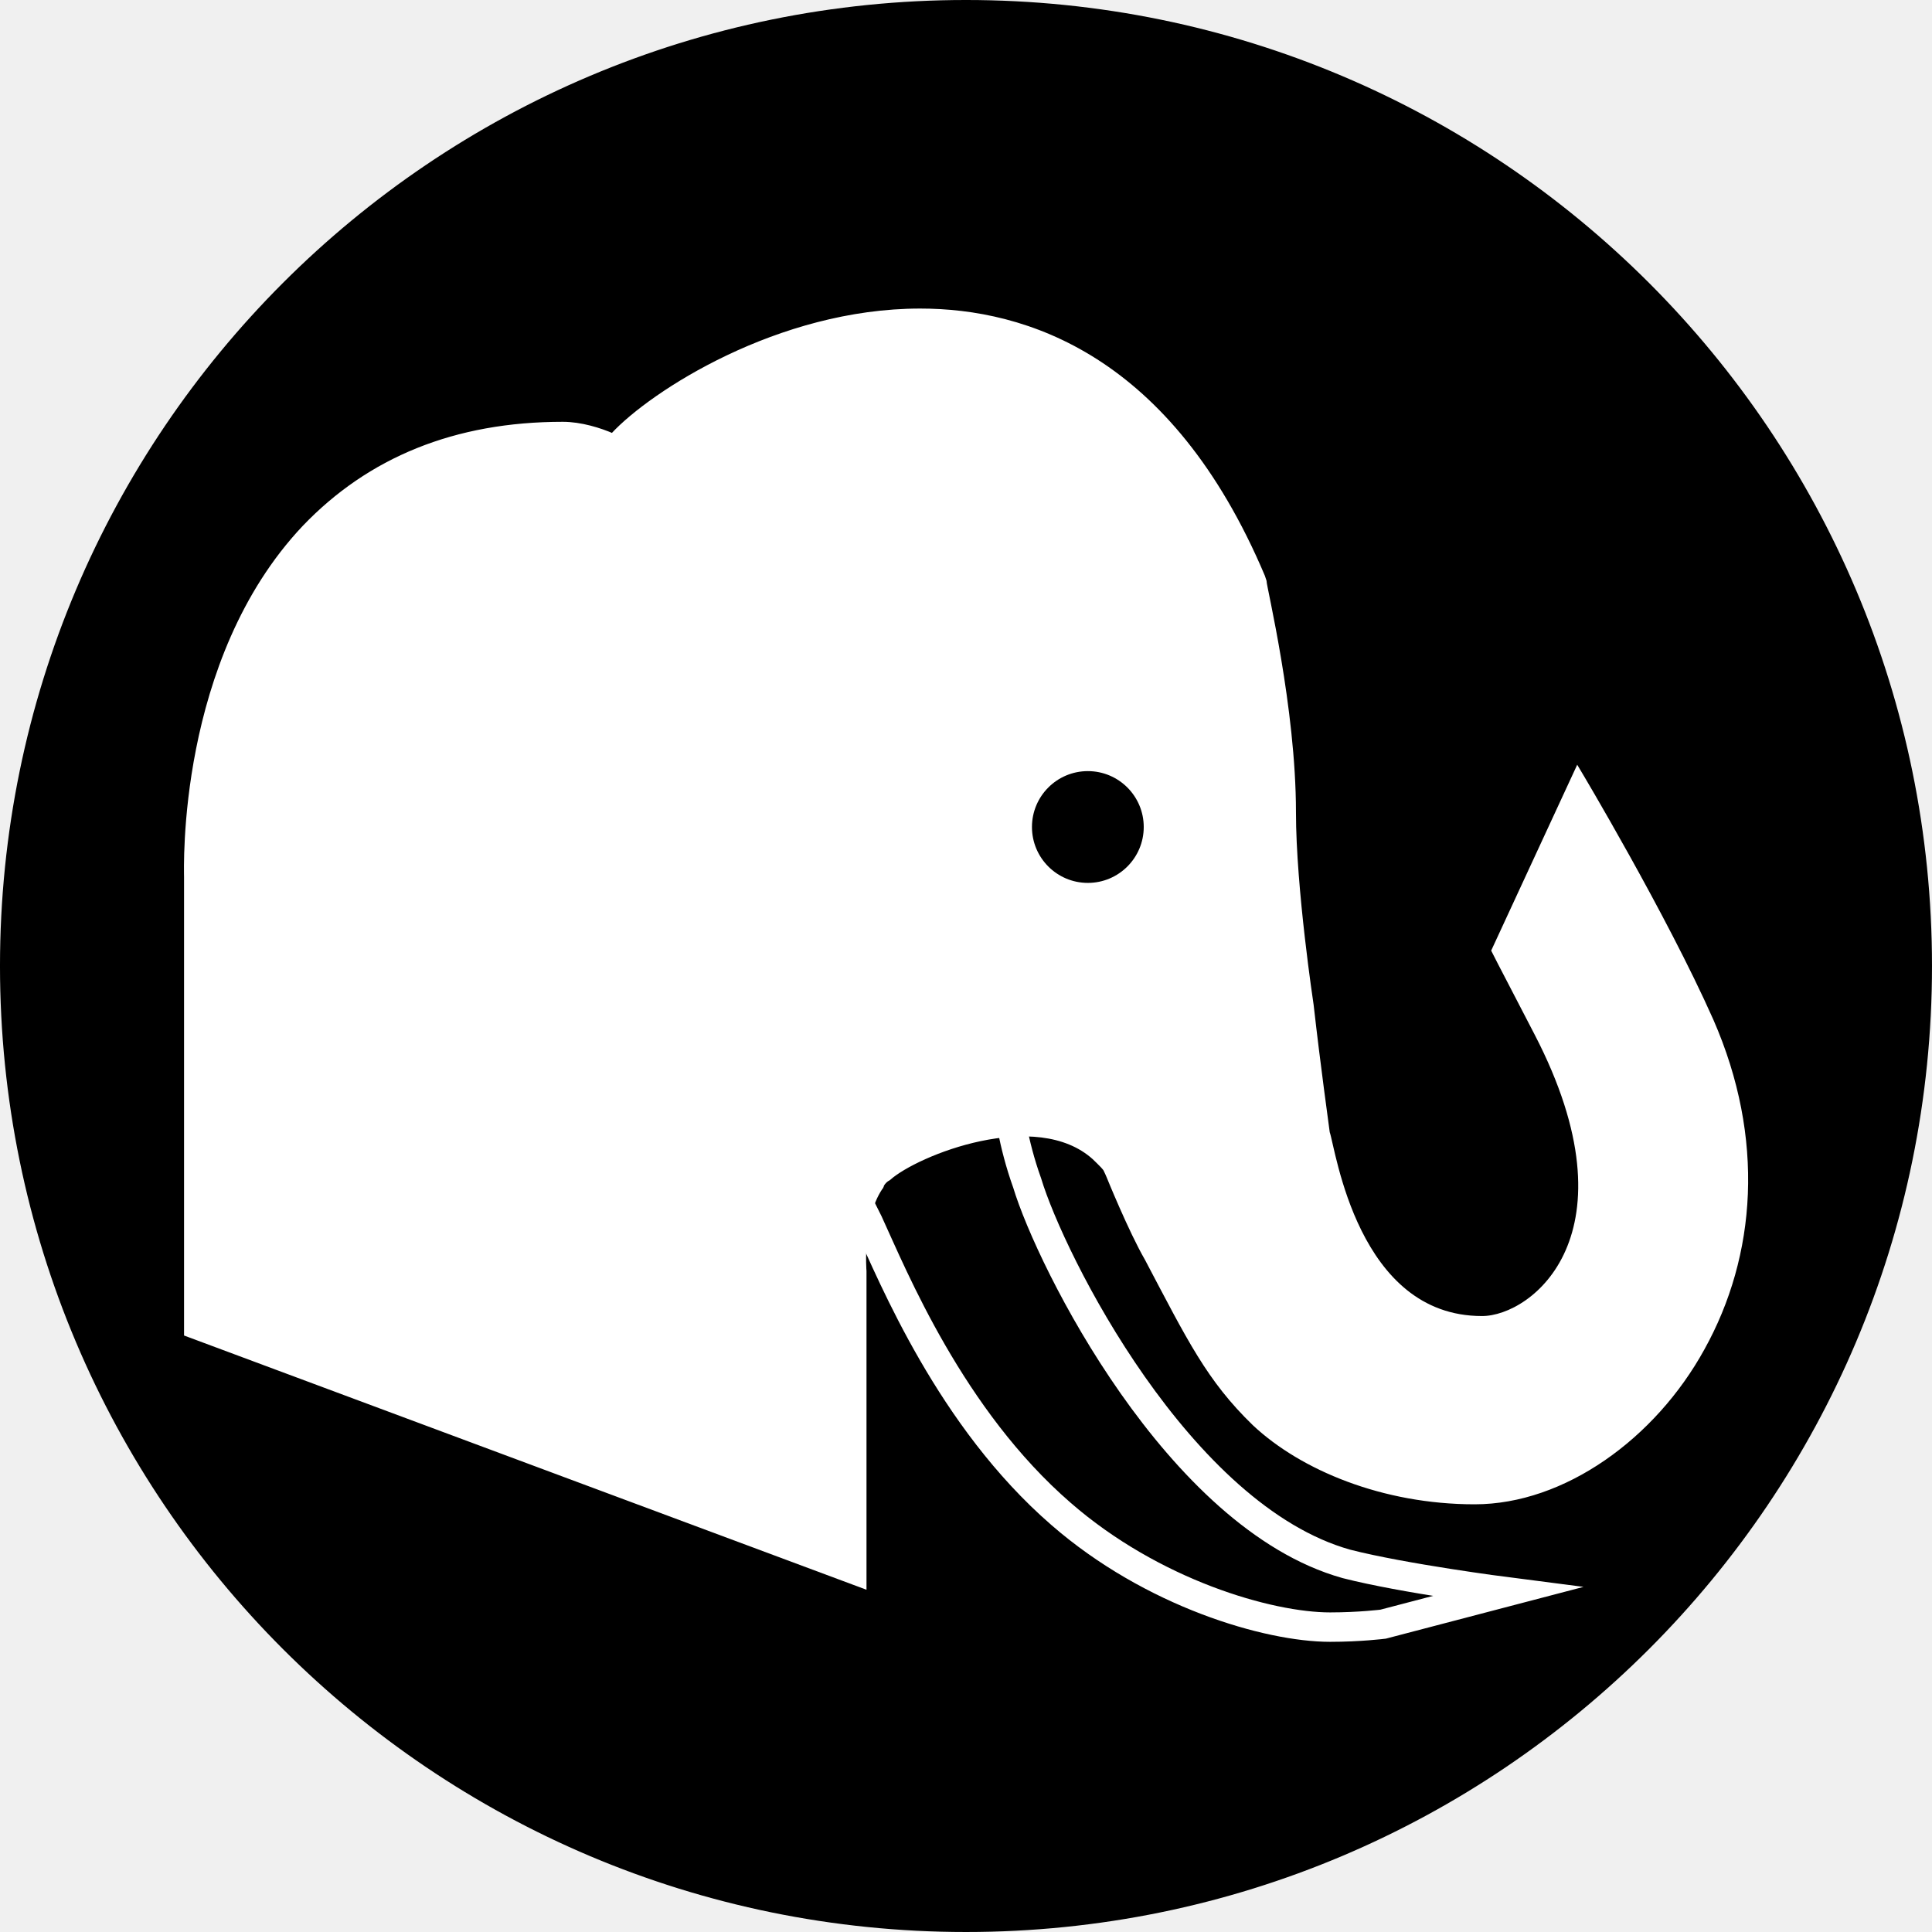
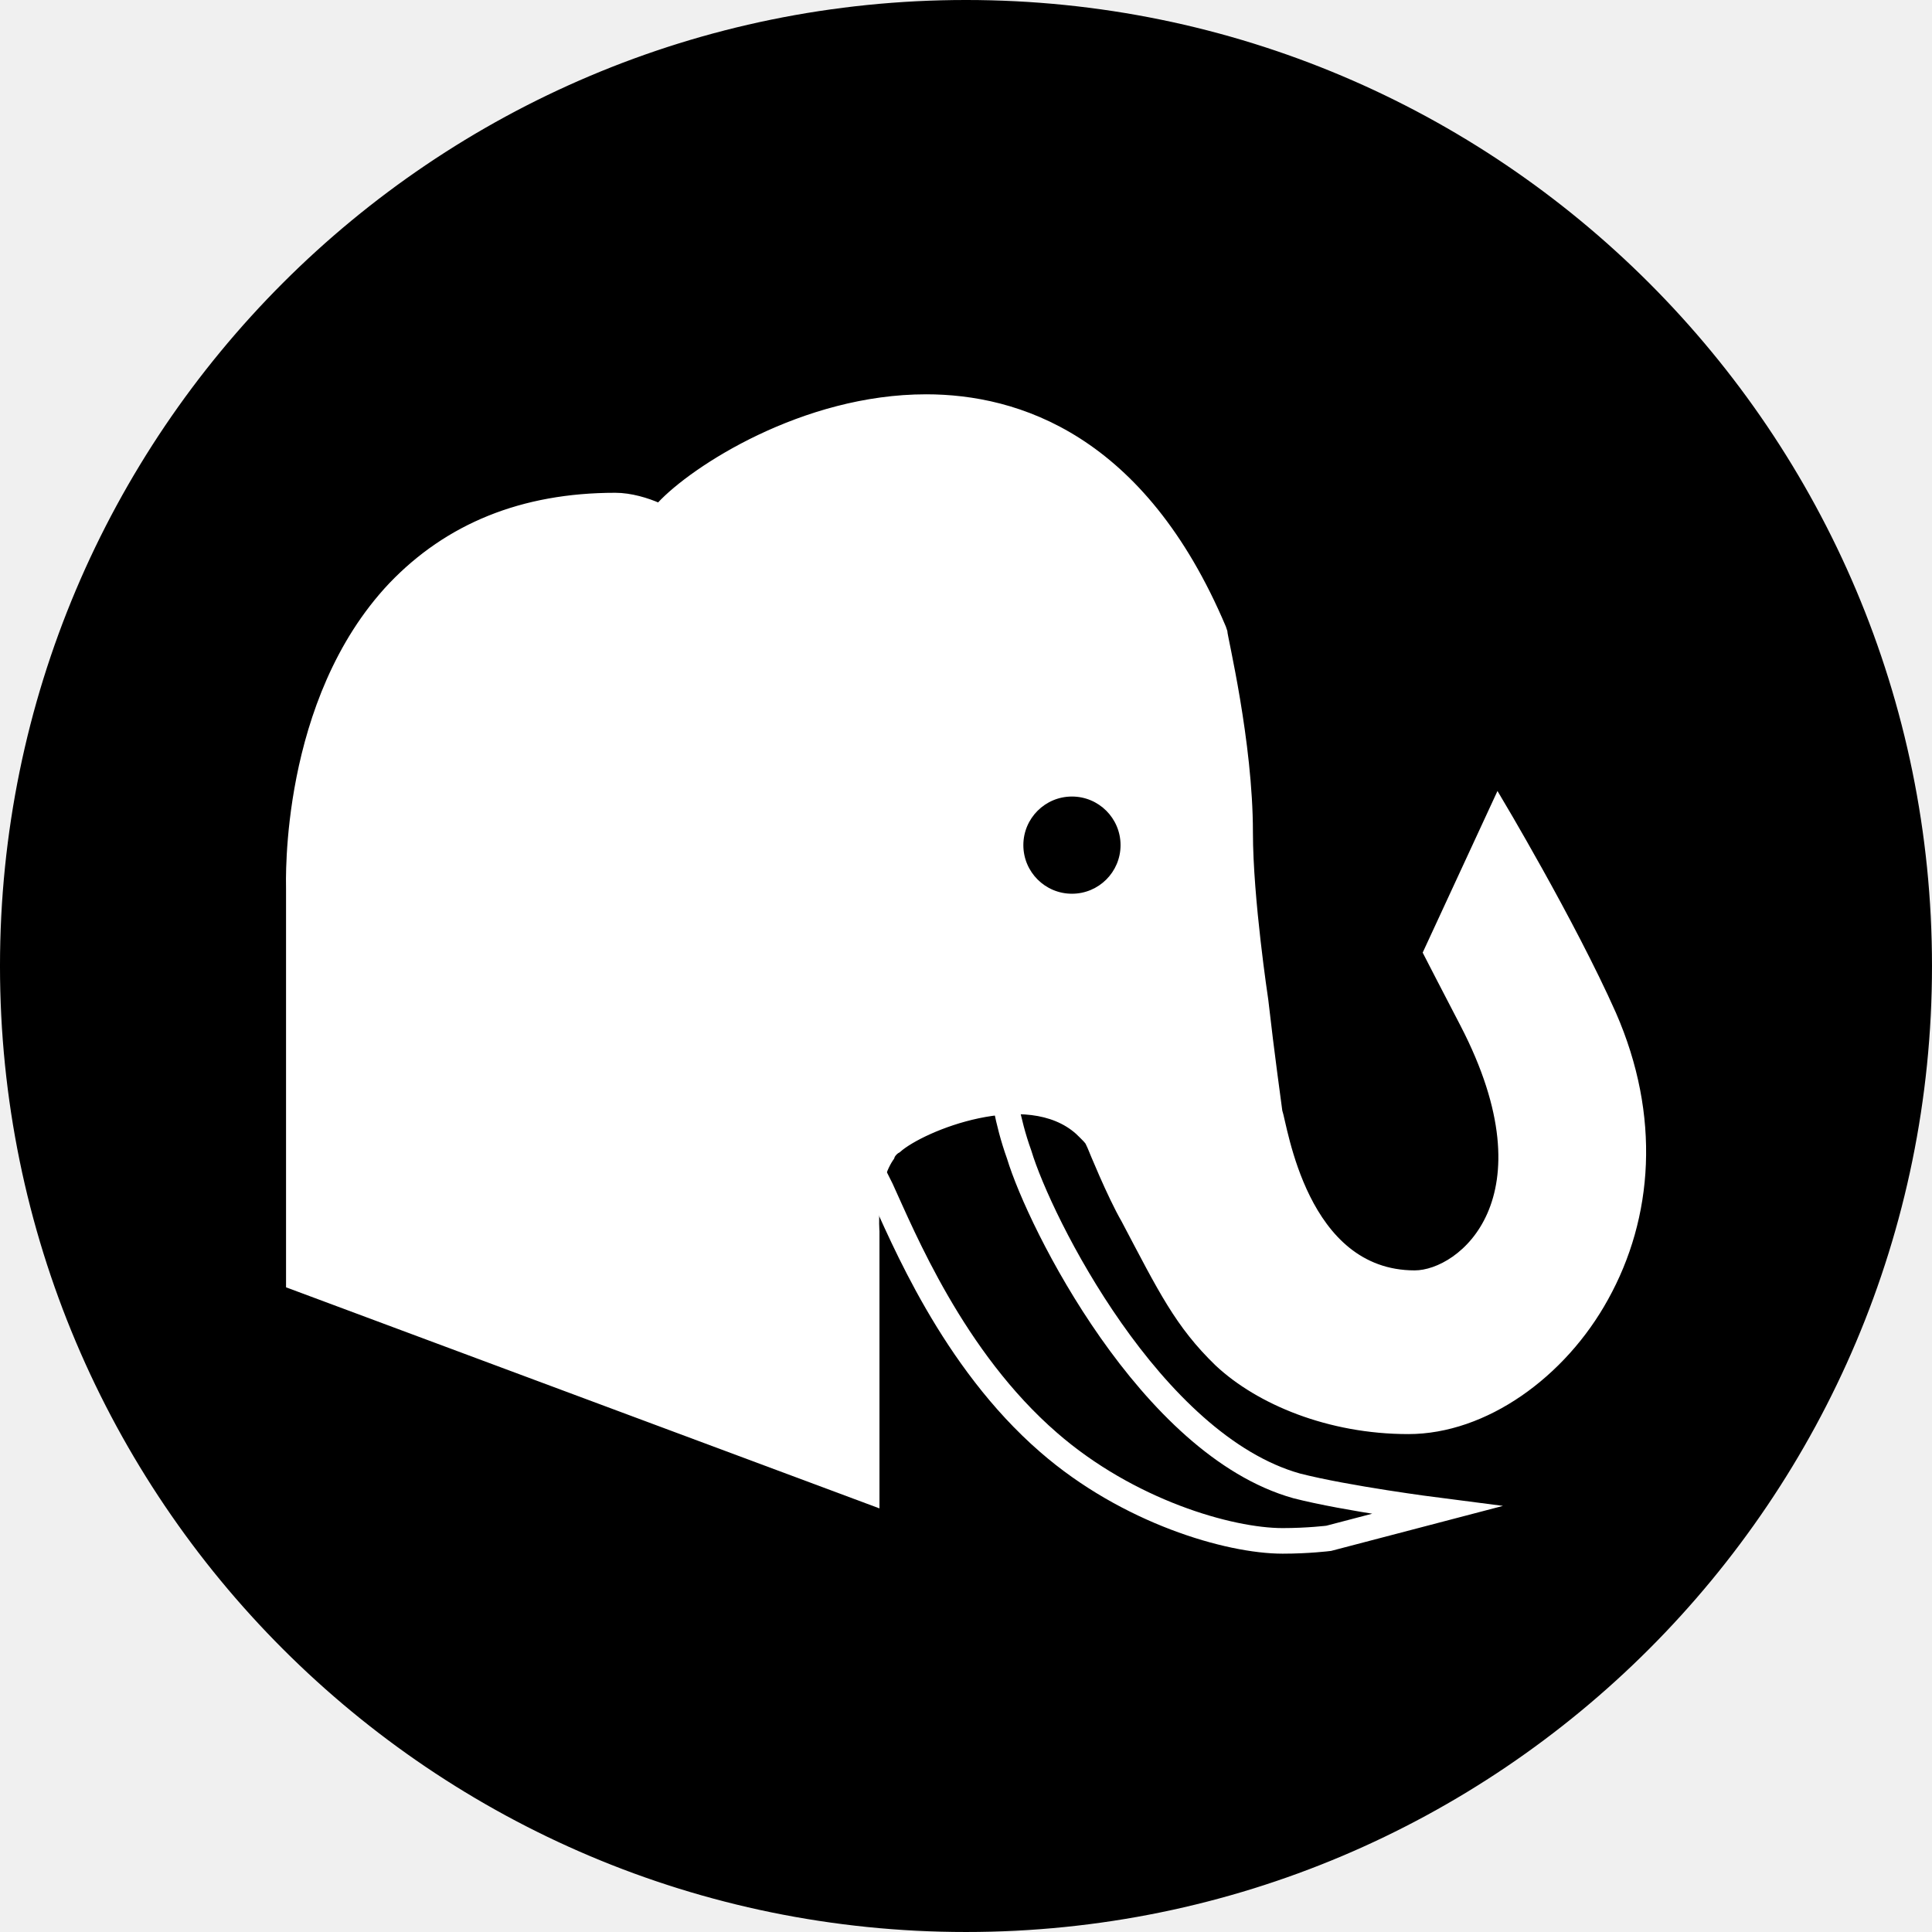
- <svg xmlns="http://www.w3.org/2000/svg" version="1.1" id="Ebene_1" x="0px" y="0px" viewBox="0 0 131.358 131.358" enable-background="new 0 0 590 595" xml:space="preserve" width="3.707cm" height="3.707cm">
+ <svg xmlns="http://www.w3.org/2000/svg" version="1.1" id="Ebene_1" x="0px" y="0px" viewBox="0 0 151.062 151.062" enable-background="new 0 0 590 595" xml:space="preserve" width="4.263cm" height="4.263cm">
  <defs id="defs221" />
-   <g id="black_elephant" transform="translate(-163.8634,-161.4232)">
-     <circle r="64.179" cy="227.102" cx="229.542" id="circle4366" style="color:#000000;display:inline;overflow:visible;visibility:visible;opacity:1;fill:#000000;fill-opacity:1;fill-rule:nonzero;stroke:#000000;stroke-width:3;stroke-linecap:round;stroke-linejoin:miter;stroke-miterlimit:10;stroke-dasharray:none;stroke-dashoffset:0;stroke-opacity:1;marker:none;enable-background:accumulate" />
+   <g id="black_elephant" transform="translate(-154.0116,-151.5714)">
+     <circle r="73.806" cy="227.102" cx="229.542" id="circle4366" style="color:#000000;display:inline;overflow:visible;visibility:visible;opacity:1;fill:#000000;fill-opacity:1;fill-rule:nonzero;stroke:#000000;stroke-width:3.45;stroke-linecap:round;stroke-linejoin:miter;stroke-miterlimit:10;stroke-dasharray:none;stroke-dashoffset:0;stroke-opacity:1;marker:none;enable-background:accumulate" />
    <g id="g3484">
      <path style="fill:#000000;fill-opacity:1;stroke:#000000;stroke-width:2;stroke-miterlimit:10;stroke-opacity:1" id="path25" d="m 255.527,267.752 c -11.4,-3.2 -20.1,-20.6 -21.7,-25.9 -0.4,-1.2 -0.6,-1.4 -0.7,-2.3 -3.9,-2.1 -7,0.8 -8.5,2.3 -0.3,0.3 -1.7,2.8 -1.6,2.7 1.7,3.7 5.6,13.3 13.1,19.8 6.2,5.4 14.1,7.7 18.3,7.7 2,0 3.6,-0.2 3.6,-0.2 l 8.4,-2.2 c 0,0 -7,-0.9 -10.9,-1.9 z" stroke-miterlimit="10" />
      <path style="fill:#ffffff;fill-opacity:1;stroke:#ffffff;stroke-width:0.5;stroke-miterlimit:10;stroke-dasharray:none;stroke-opacity:1" id="path19" d="m 280.127,230.852 c -3.2,-7.2 -9,-16.9 -9,-16.9 l -5.6,12.1 c 0.4,0.8 1.3,2.5 2.9,5.6 7.1,13.7 -0.2,19.5 -3.8,19.5 -8.7,0 -10.2,-11.6 -10.6,-12.7 -0.1,-0.8 -0.6,-4.3 -1.1,-8.7 0,0 -1.2,-7.9 -1.2,-13.1 0,-7.1 -2,-15.3 -2,-15.7 l -0.1,-0.3 c -6.3,-14.9 -16.1,-18 -23.2,-18 -9.6,0 -18.2,5.6 -20.8,8.4 l -0.1,0.1 c -0.9,-0.4 -2.2,-0.8 -3.4,-0.8 -7.3,0 -13.1,2.4 -17.5,7 -8.5,9 -8,23.2 -8,23.7 l 0,31 45.9,17.1 0,-20.2 0,-1.1 0,0 c 0,0 -0.3,-3.6 1.1,-5.7 0.1,-0.1 0.1,-0.2 0.1,-0.2 l 0,0 c 0.1,-0.2 0.3,-0.4 0.5,-0.5 1.9,-1.7 10.1,-5 14.1,-1.4 l 0,0 0,0 c 0.4,0.4 0.819,0.74 1,1.2 -0.523,-0.97 0,0.055 0,0.1 0,0 1.5,3.7 2.6,5.6 2.9,5.5 4.2,8.2 7.3,11.2 3.2,3 8.7,5.3 14.9,5.3 6,0 12.1,-4.4 15.4,-10.4 3.5,-6.3 4.1,-14.2 0.6,-22.2 z" stroke-miterlimit="10" />
      <circle stroke-miterlimit="10" cx="237.827" cy="217.652" r="3.8" id="circle31" style="fill:#000000;fill-opacity:1;stroke:none;stroke-width:2;stroke-miterlimit:10" />
      <path stroke-miterlimit="10" d="m 255.4,267.752 c -11.4,-3.2 -20.1,-20.6 -21.7,-25.9 -1.99,-5.544 -0.751,-8.569 -3.739,-6.375 -2.056,1.51 -7.276,0.26 -8.756,4.728 -0.129,0.404 -0.053,0.899 1.695,4.347 1.7,3.7 5.6,13.3 13.1,19.8 6.2,5.4 14.1,7.7 18.3,7.7 2,0 3.6,-0.2 3.6,-0.2 l 8.4,-2.2 c 0,0 -7,-0.9 -10.9,-1.9 z" id="path4551" style="fill:none;fill-opacity:1;stroke:#ffffff;stroke-width:2;stroke-miterlimit:10;stroke-opacity:1" />
    </g>
  </g>
</svg>
